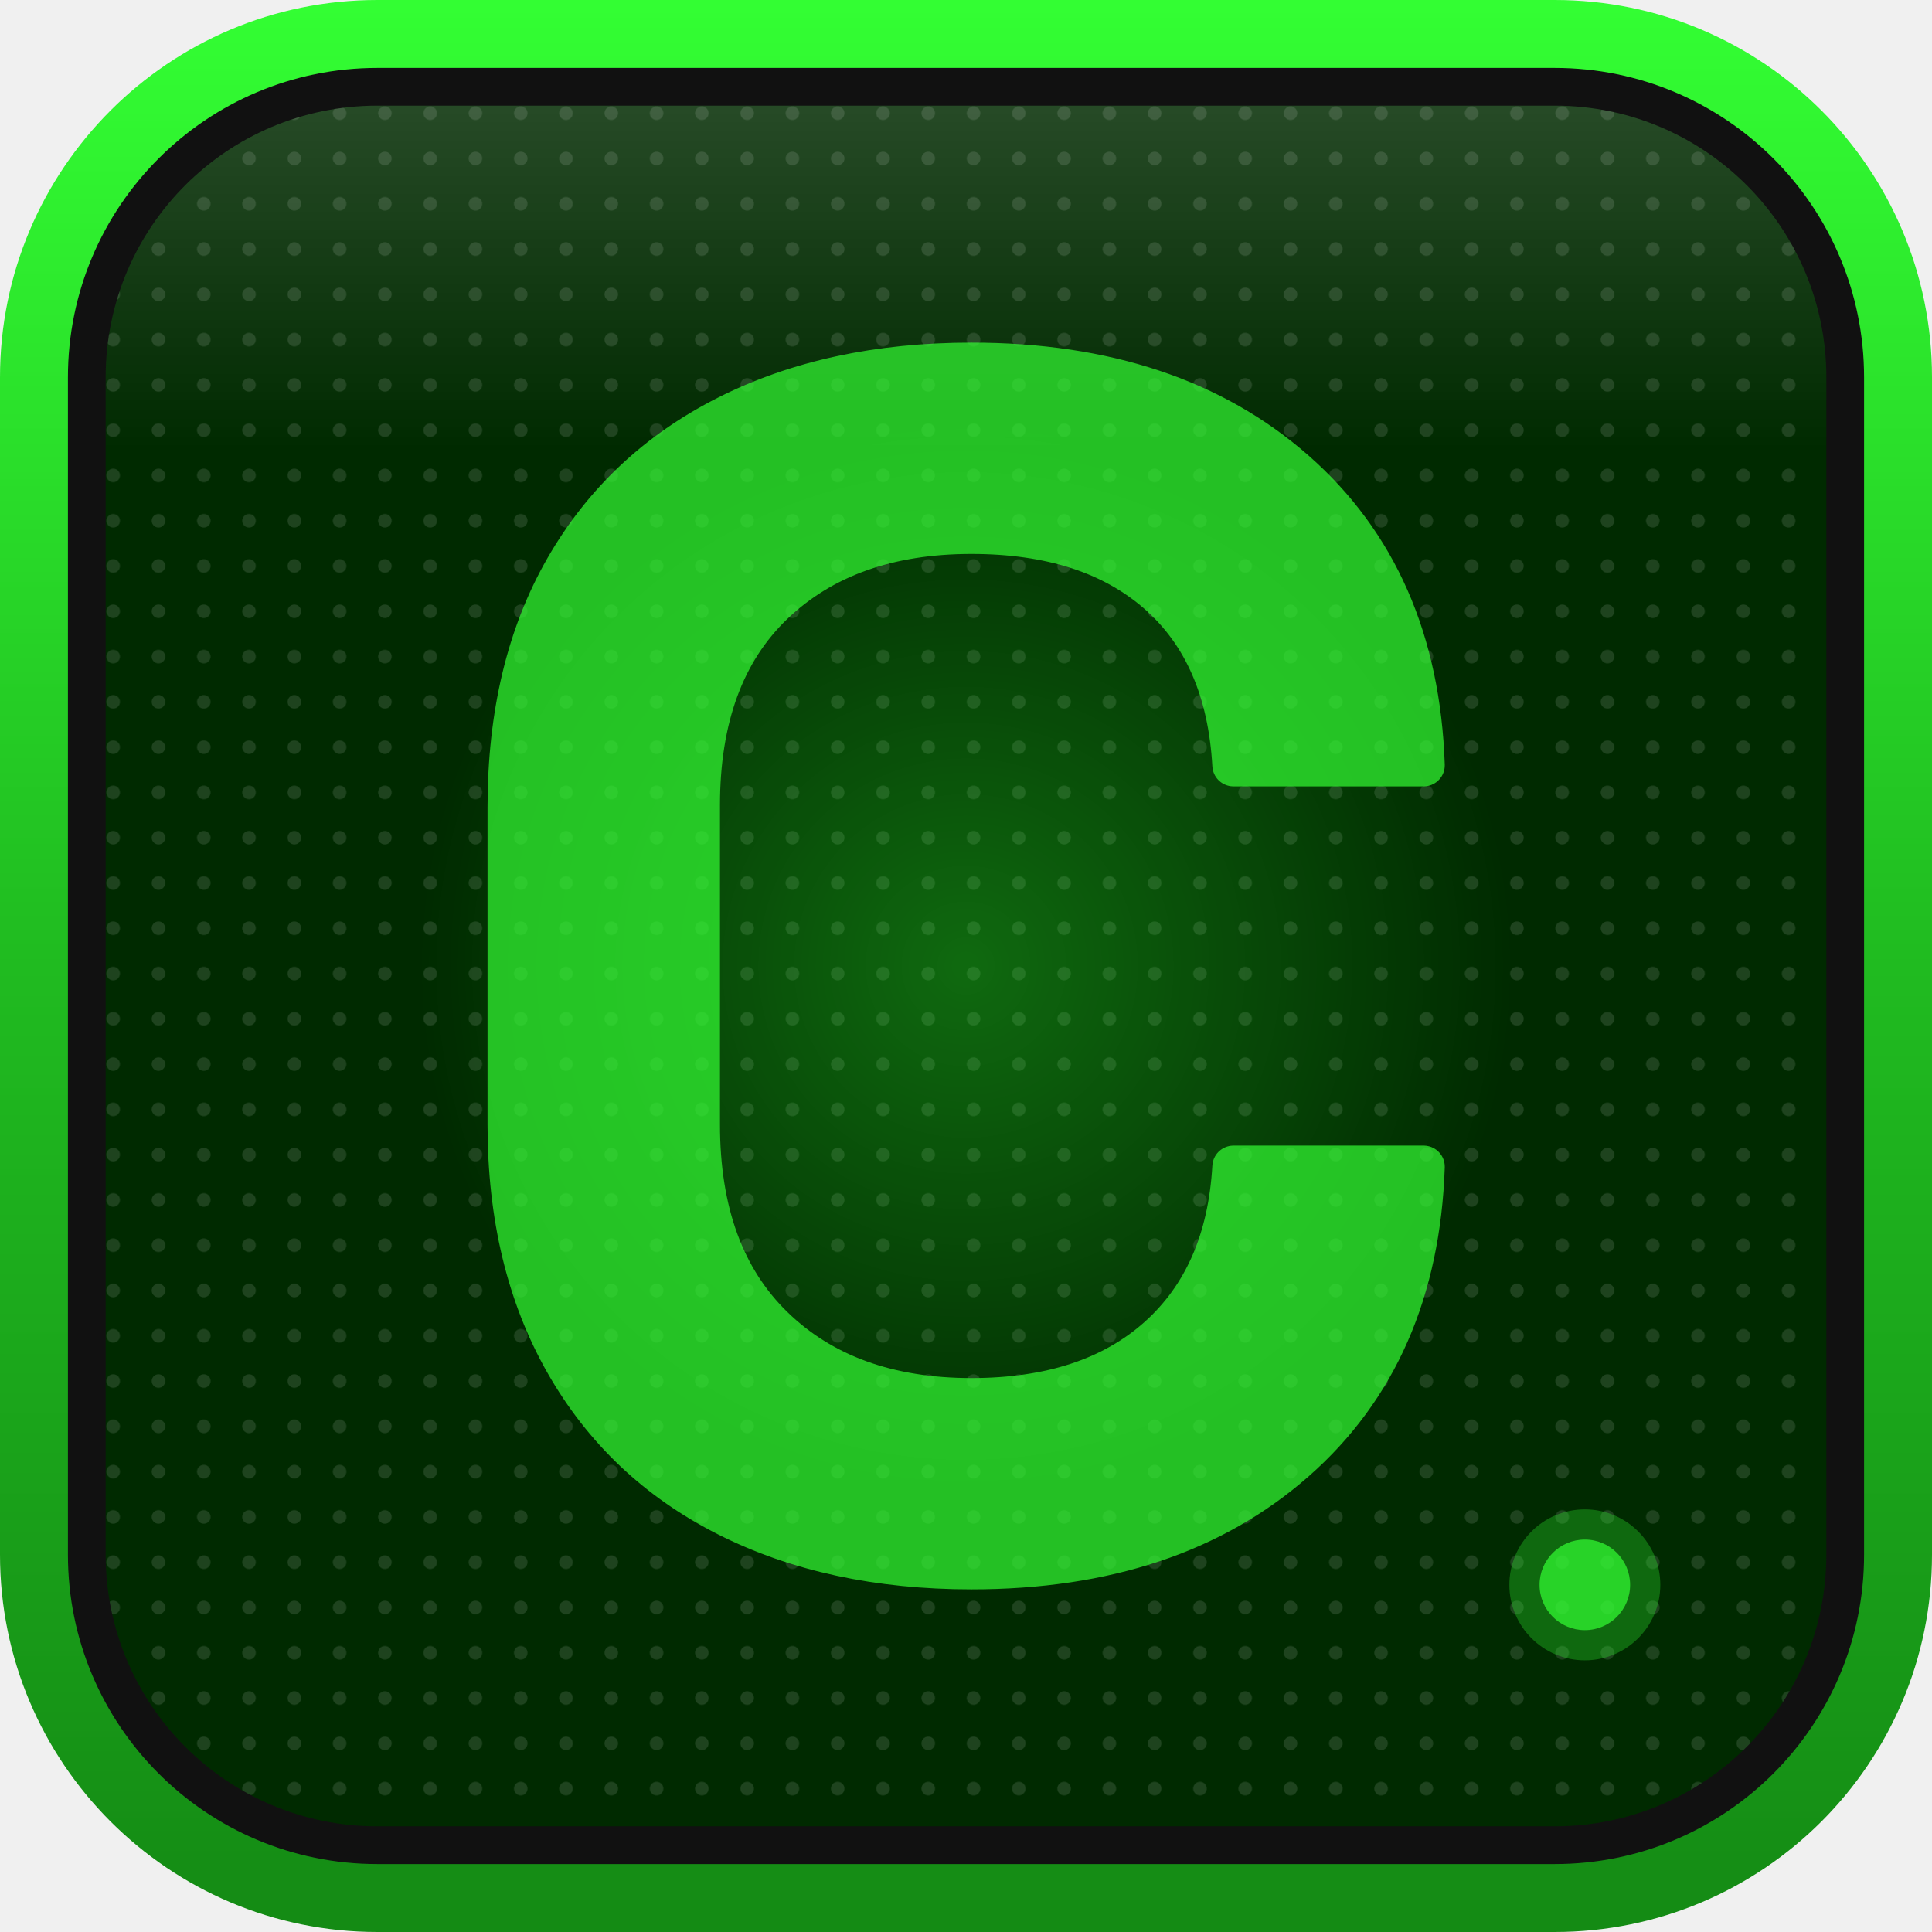
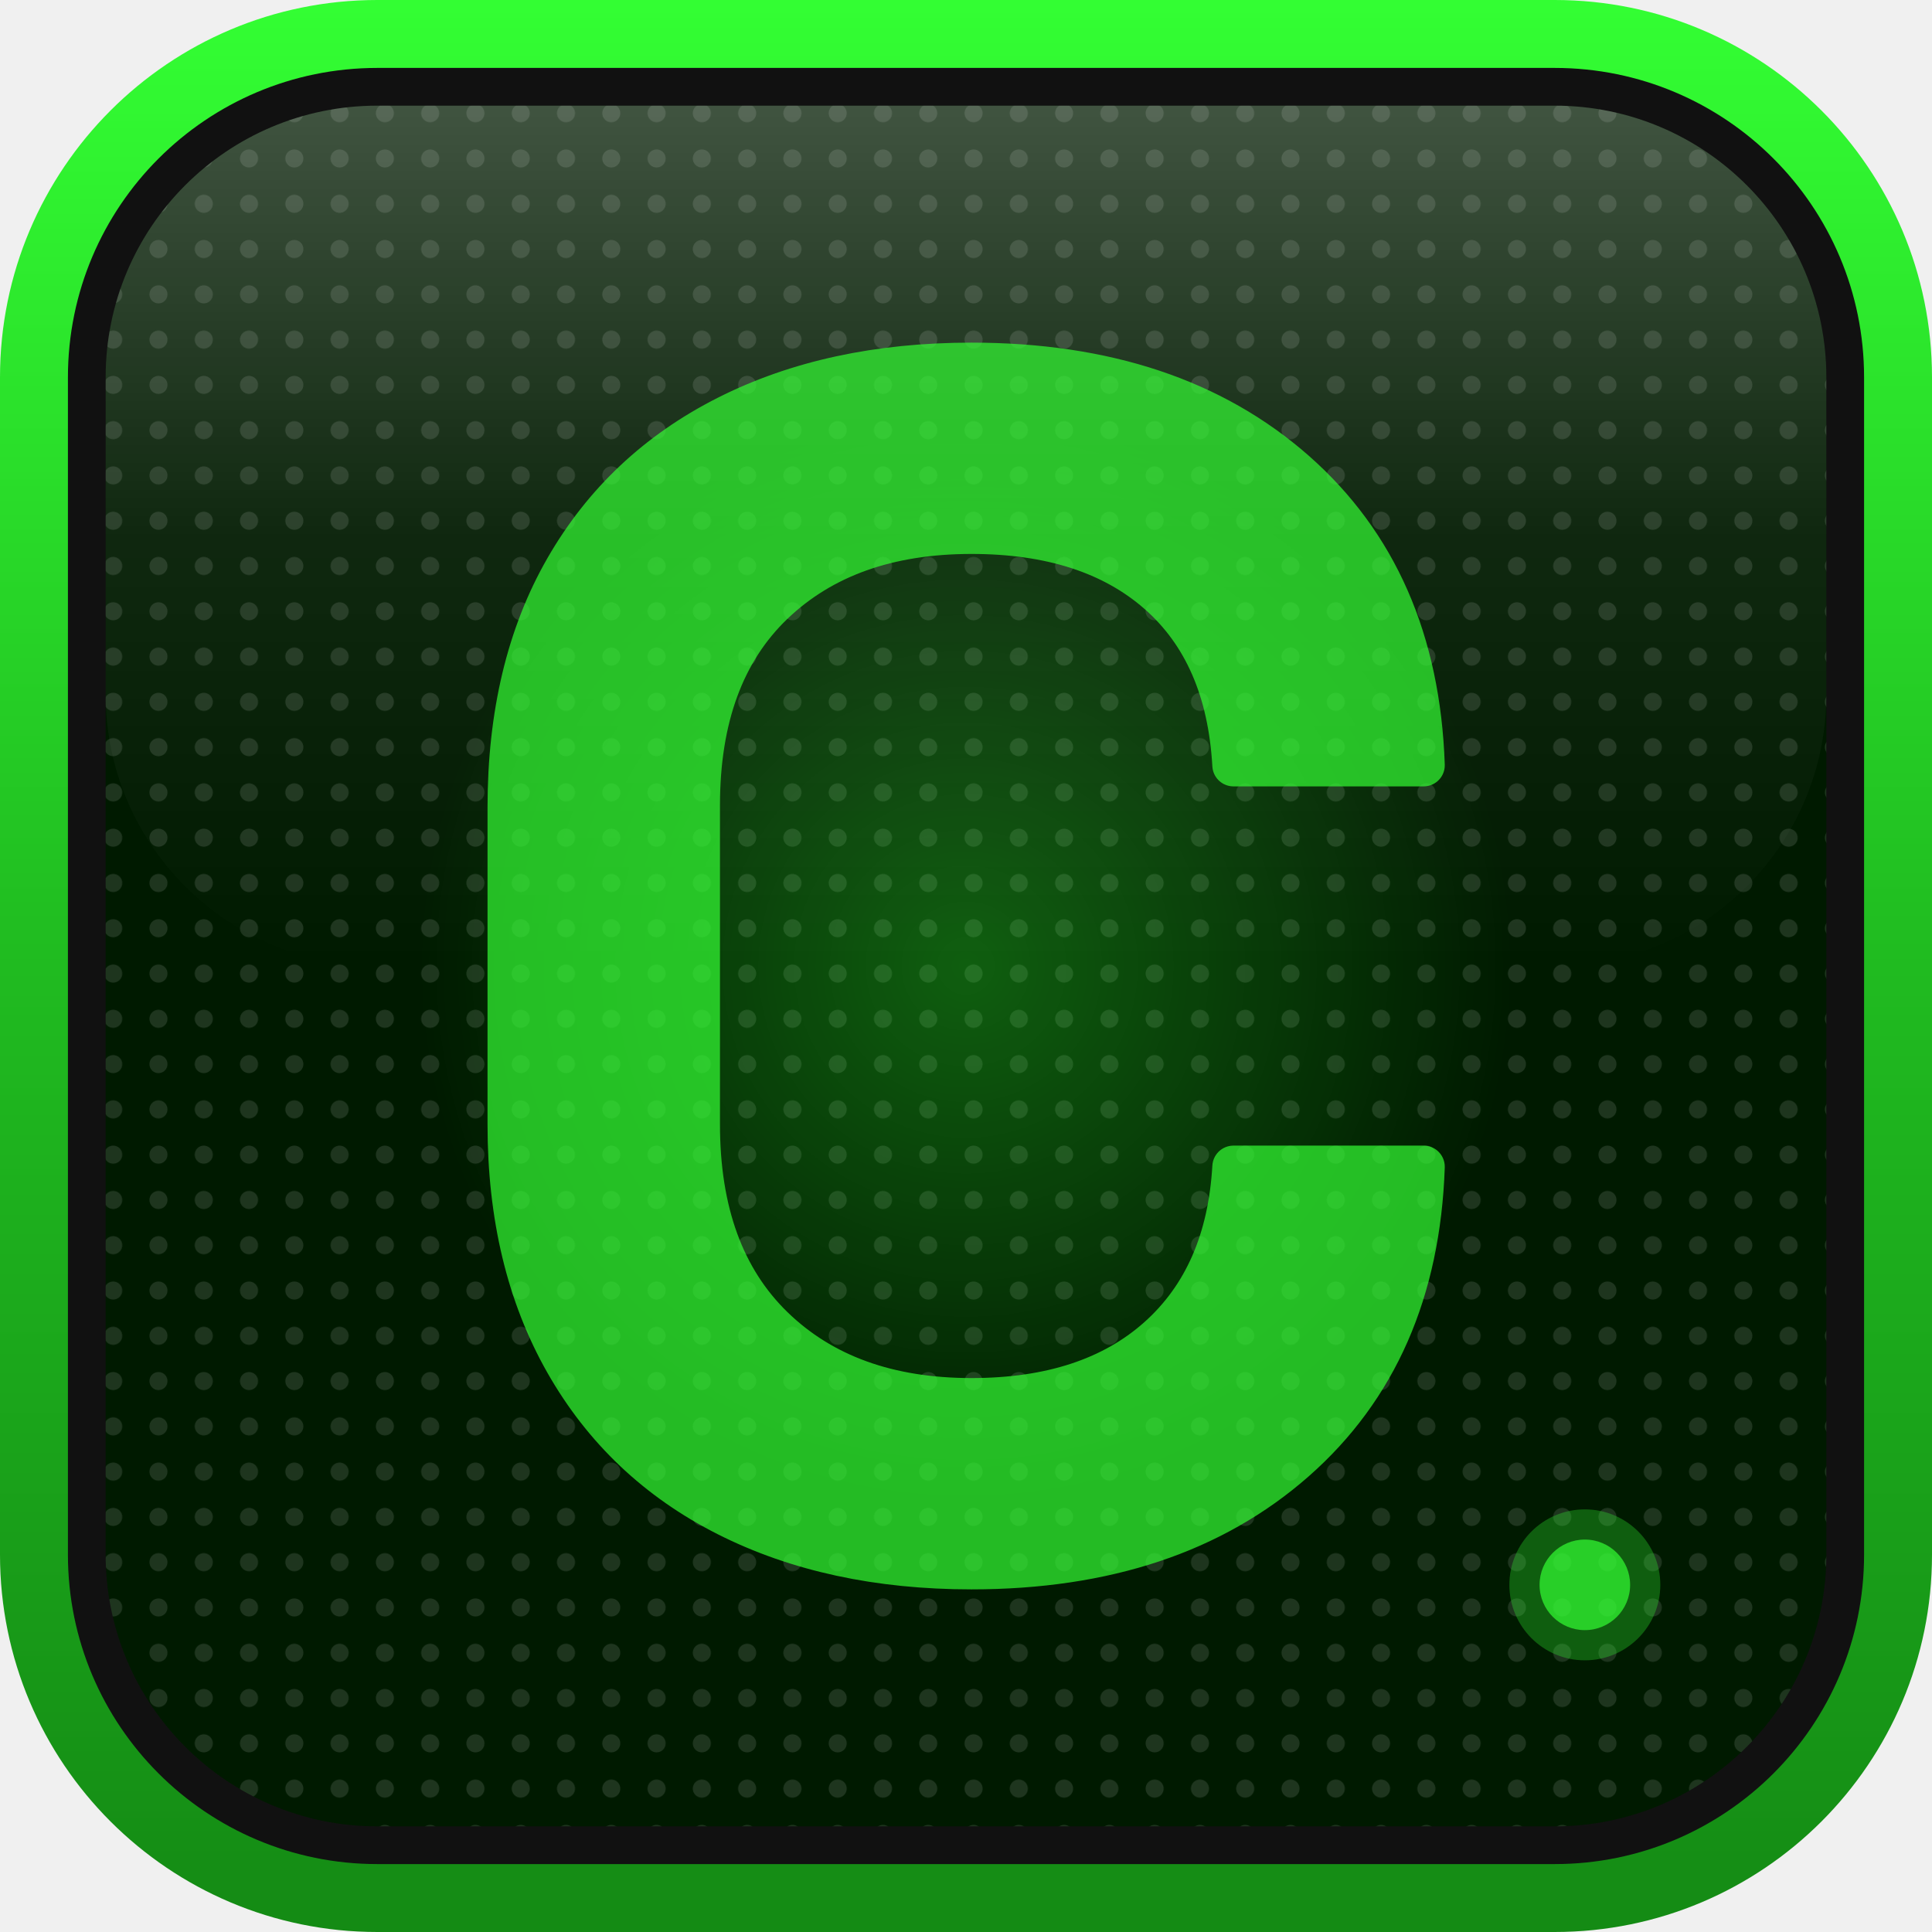
<svg xmlns="http://www.w3.org/2000/svg" viewBox="0 0 512 512">
  <defs>
    <linearGradient id="bezel" x1="0" y1="0" x2="0" y2="1">
      <stop offset="0%" stop-color="#33ff33" />
      <stop offset="50%" stop-color="#20bb20" />
      <stop offset="100%" stop-color="#148a14" />
    </linearGradient>
    <linearGradient id="screen" x1="0" y1="0" x2="0" y2="1">
-       <stop offset="0%" stop-color="#002a00" />
-       <stop offset="100%" stop-color="#002a00" />
+       <stop offset="0%" stop-color="#001a00" />
+       <stop offset="100%" stop-color="#001a00" />
    </linearGradient>
    <pattern id="dots" width="12" height="12" patternUnits="userSpaceOnUse">
-       <circle cx="6" cy="6" r="1.8" fill="#ffffff" opacity="0.12" />
+       <circle cx="6" cy="6" r="2.4" fill="#ffffff" opacity="0.12" />
    </pattern>
    <radialGradient id="glow" cx="50%" cy="50%" r="40%">
      <stop offset="0%" stop-color="#33ff33" stop-opacity="0.3" />
      <stop offset="100%" stop-color="#33ff33" stop-opacity="0" />
    </radialGradient>
    <linearGradient id="gloss" x1="0" y1="0" x2="0" y2="1">
-       <stop offset="0%" stop-color="#ffffff" stop-opacity="0.15" />
-       <stop offset="40%" stop-color="#ffffff" stop-opacity="0" />
+       <stop offset="0%" stop-color="#ffffff" stop-opacity="0.25" />
+       <stop offset="50%" stop-color="#ffffff" stop-opacity="0.06" />
+       <stop offset="100%" stop-color="#ffffff" stop-opacity="0" />
    </linearGradient>
  </defs>
  <rect width="512" height="512" rx="100" fill="url(#bezel)" />
  <rect x="18" y="18" width="476" height="476" rx="82" fill="#111" />
  <rect x="28" y="28" width="456" height="456" rx="72" fill="url(#screen)" />
  <rect x="28" y="28" width="456" height="456" rx="72" fill="url(#dots)" />
  <circle cx="256" cy="256" r="180" fill="url(#glow)" />
  <rect x="28" y="28" width="456" height="228" rx="72" fill="url(#gloss)" />
  <path transform="translate(87.2 410) scale(0.56 -0.56)" fill="#33ff33" stroke="#33ff33" opacity="0.7" stroke-width="20" stroke-linejoin="round" d="M304 -10Q238 -10 188.5 15.0Q139 40 112.0 87.5Q85 135 85 200V350Q85 416 112.0 463.0Q139 510 188.5 535.0Q238 560 304 560Q399 560 457.0 509.0Q515 458 518 370H428Q425 423 392.5 451.5Q360 480 304 480Q245 480 210.0 446.5Q175 413 175 351V200Q175 138 210.0 104.0Q245 70 304 70Q360 70 392.5 99.0Q425 128 428 180H518Q515 92 457.0 41.0Q399 -10 304 -10Z" />
  <circle cx="420" cy="420" r="12" fill="#33ff33" opacity="0.7" />
  <circle cx="420" cy="420" r="20" fill="#33ff33" opacity="0.3" />
</svg>
